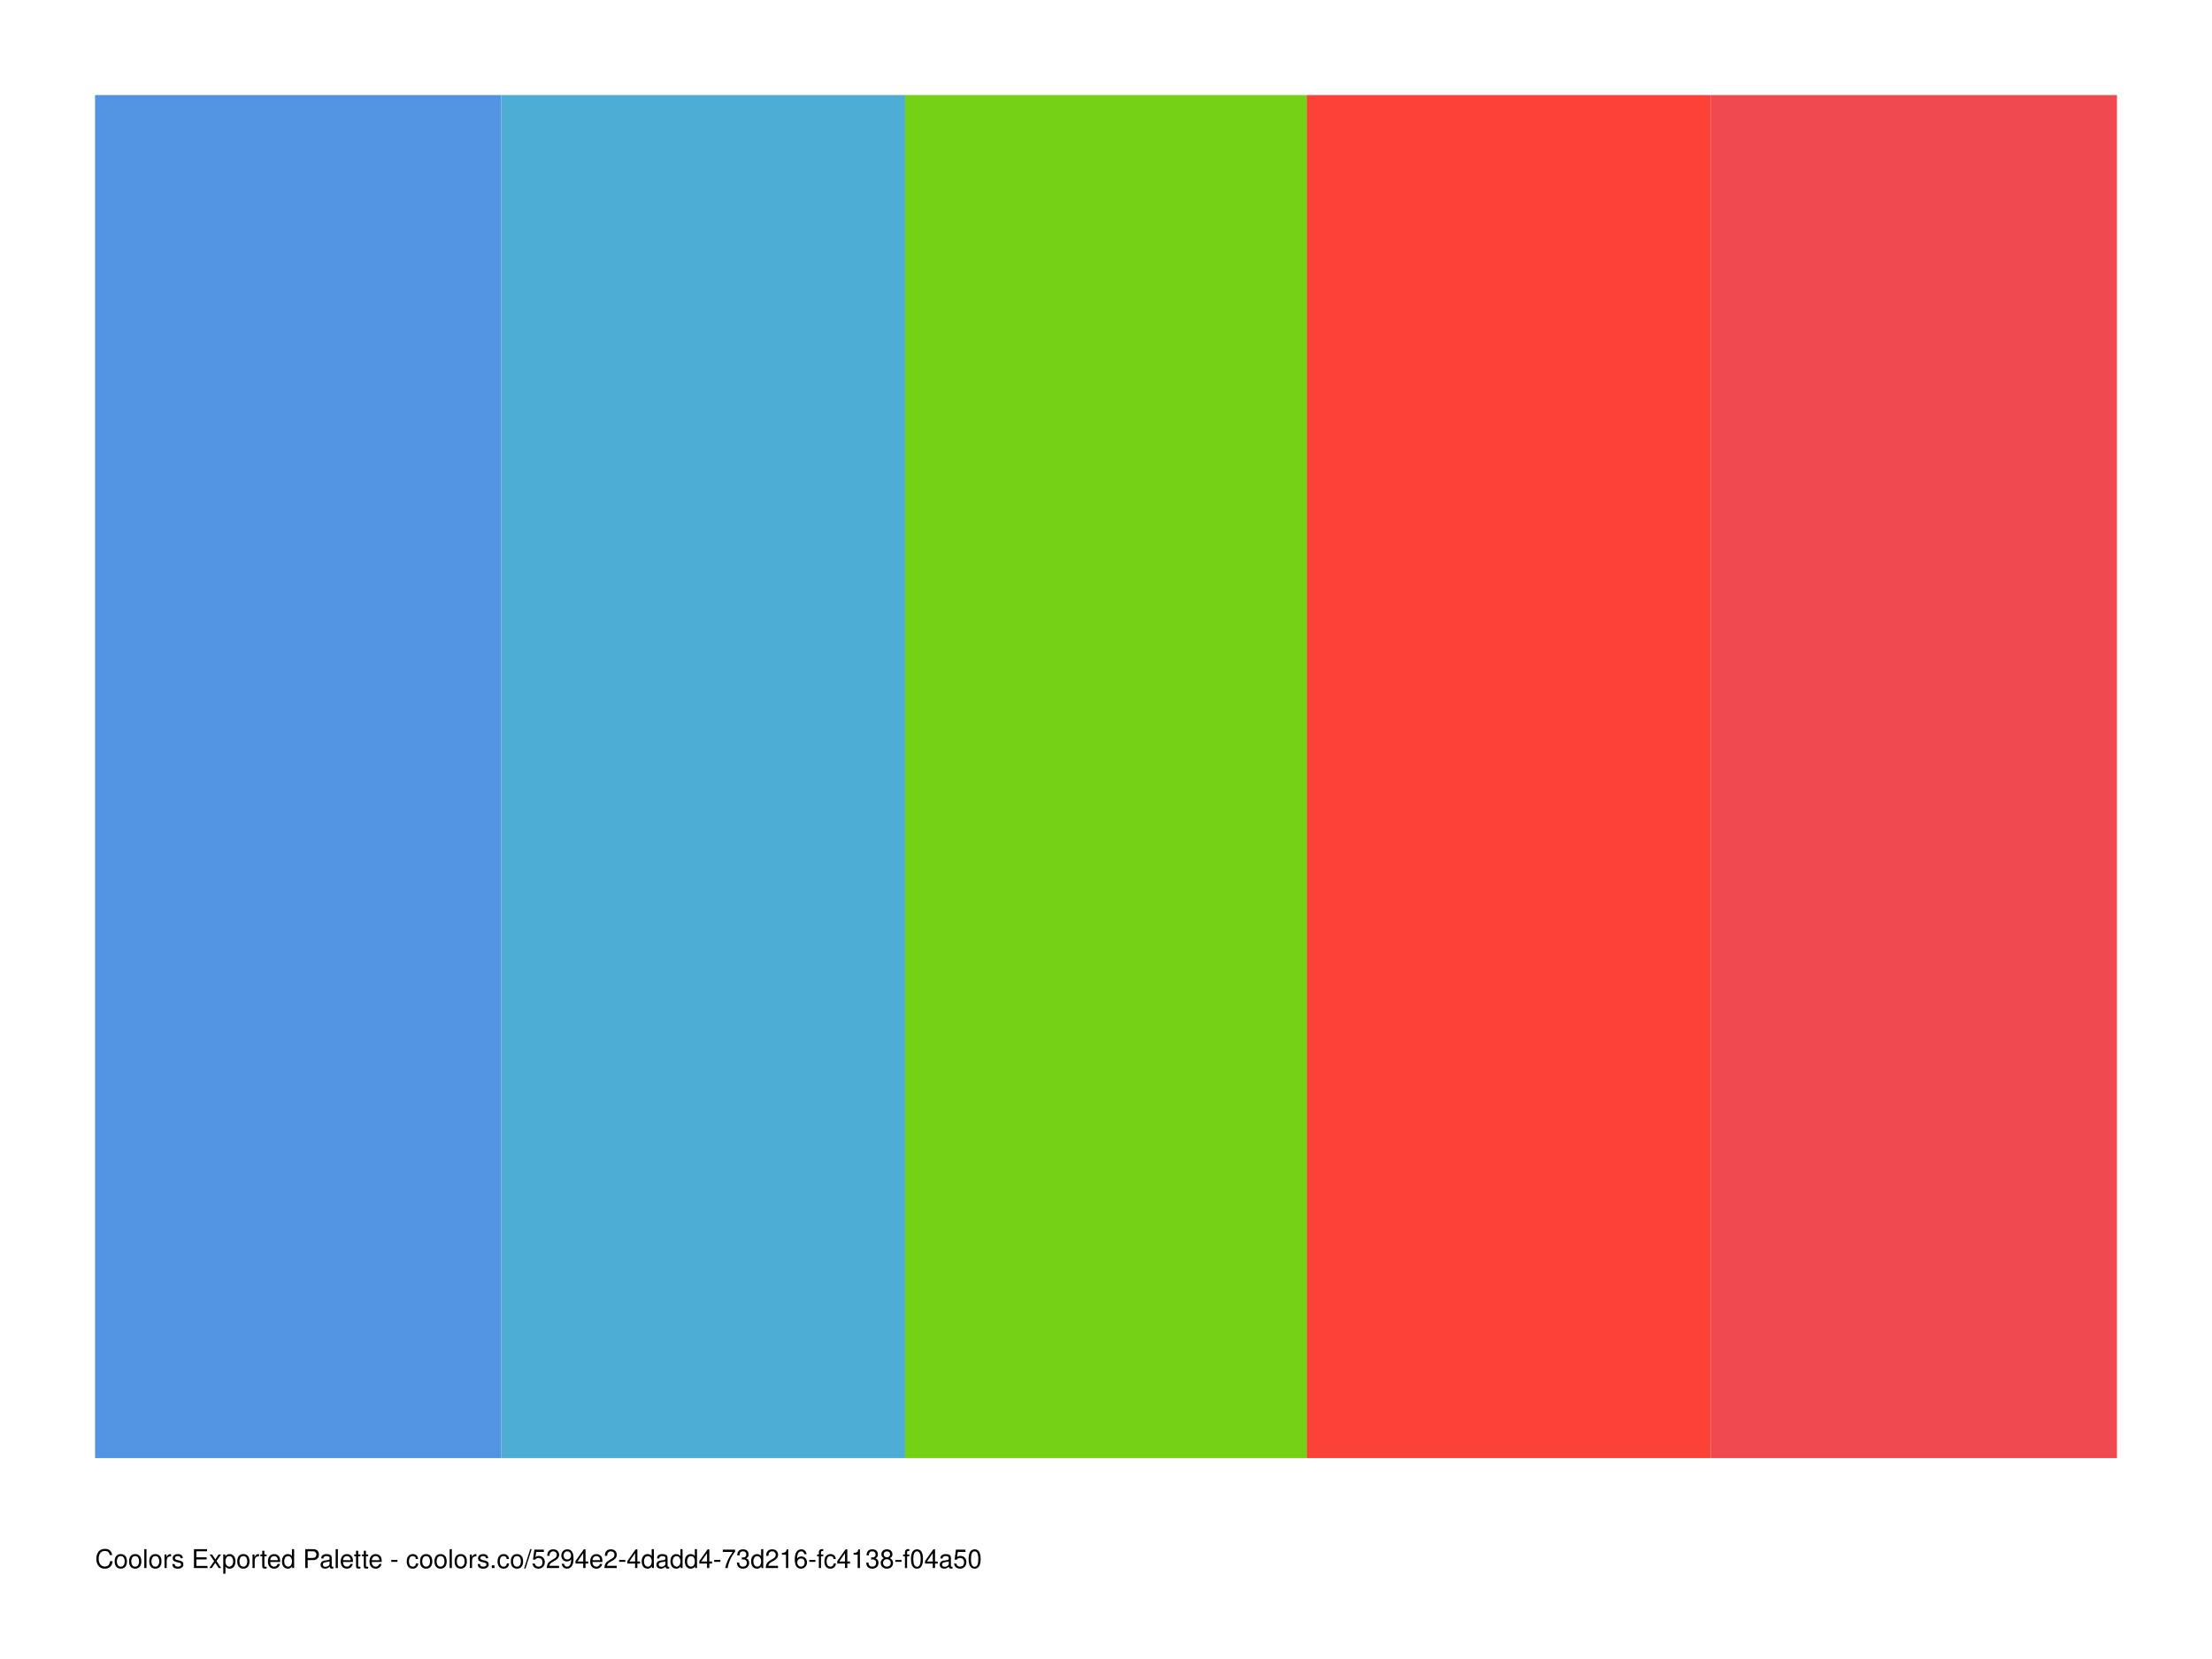
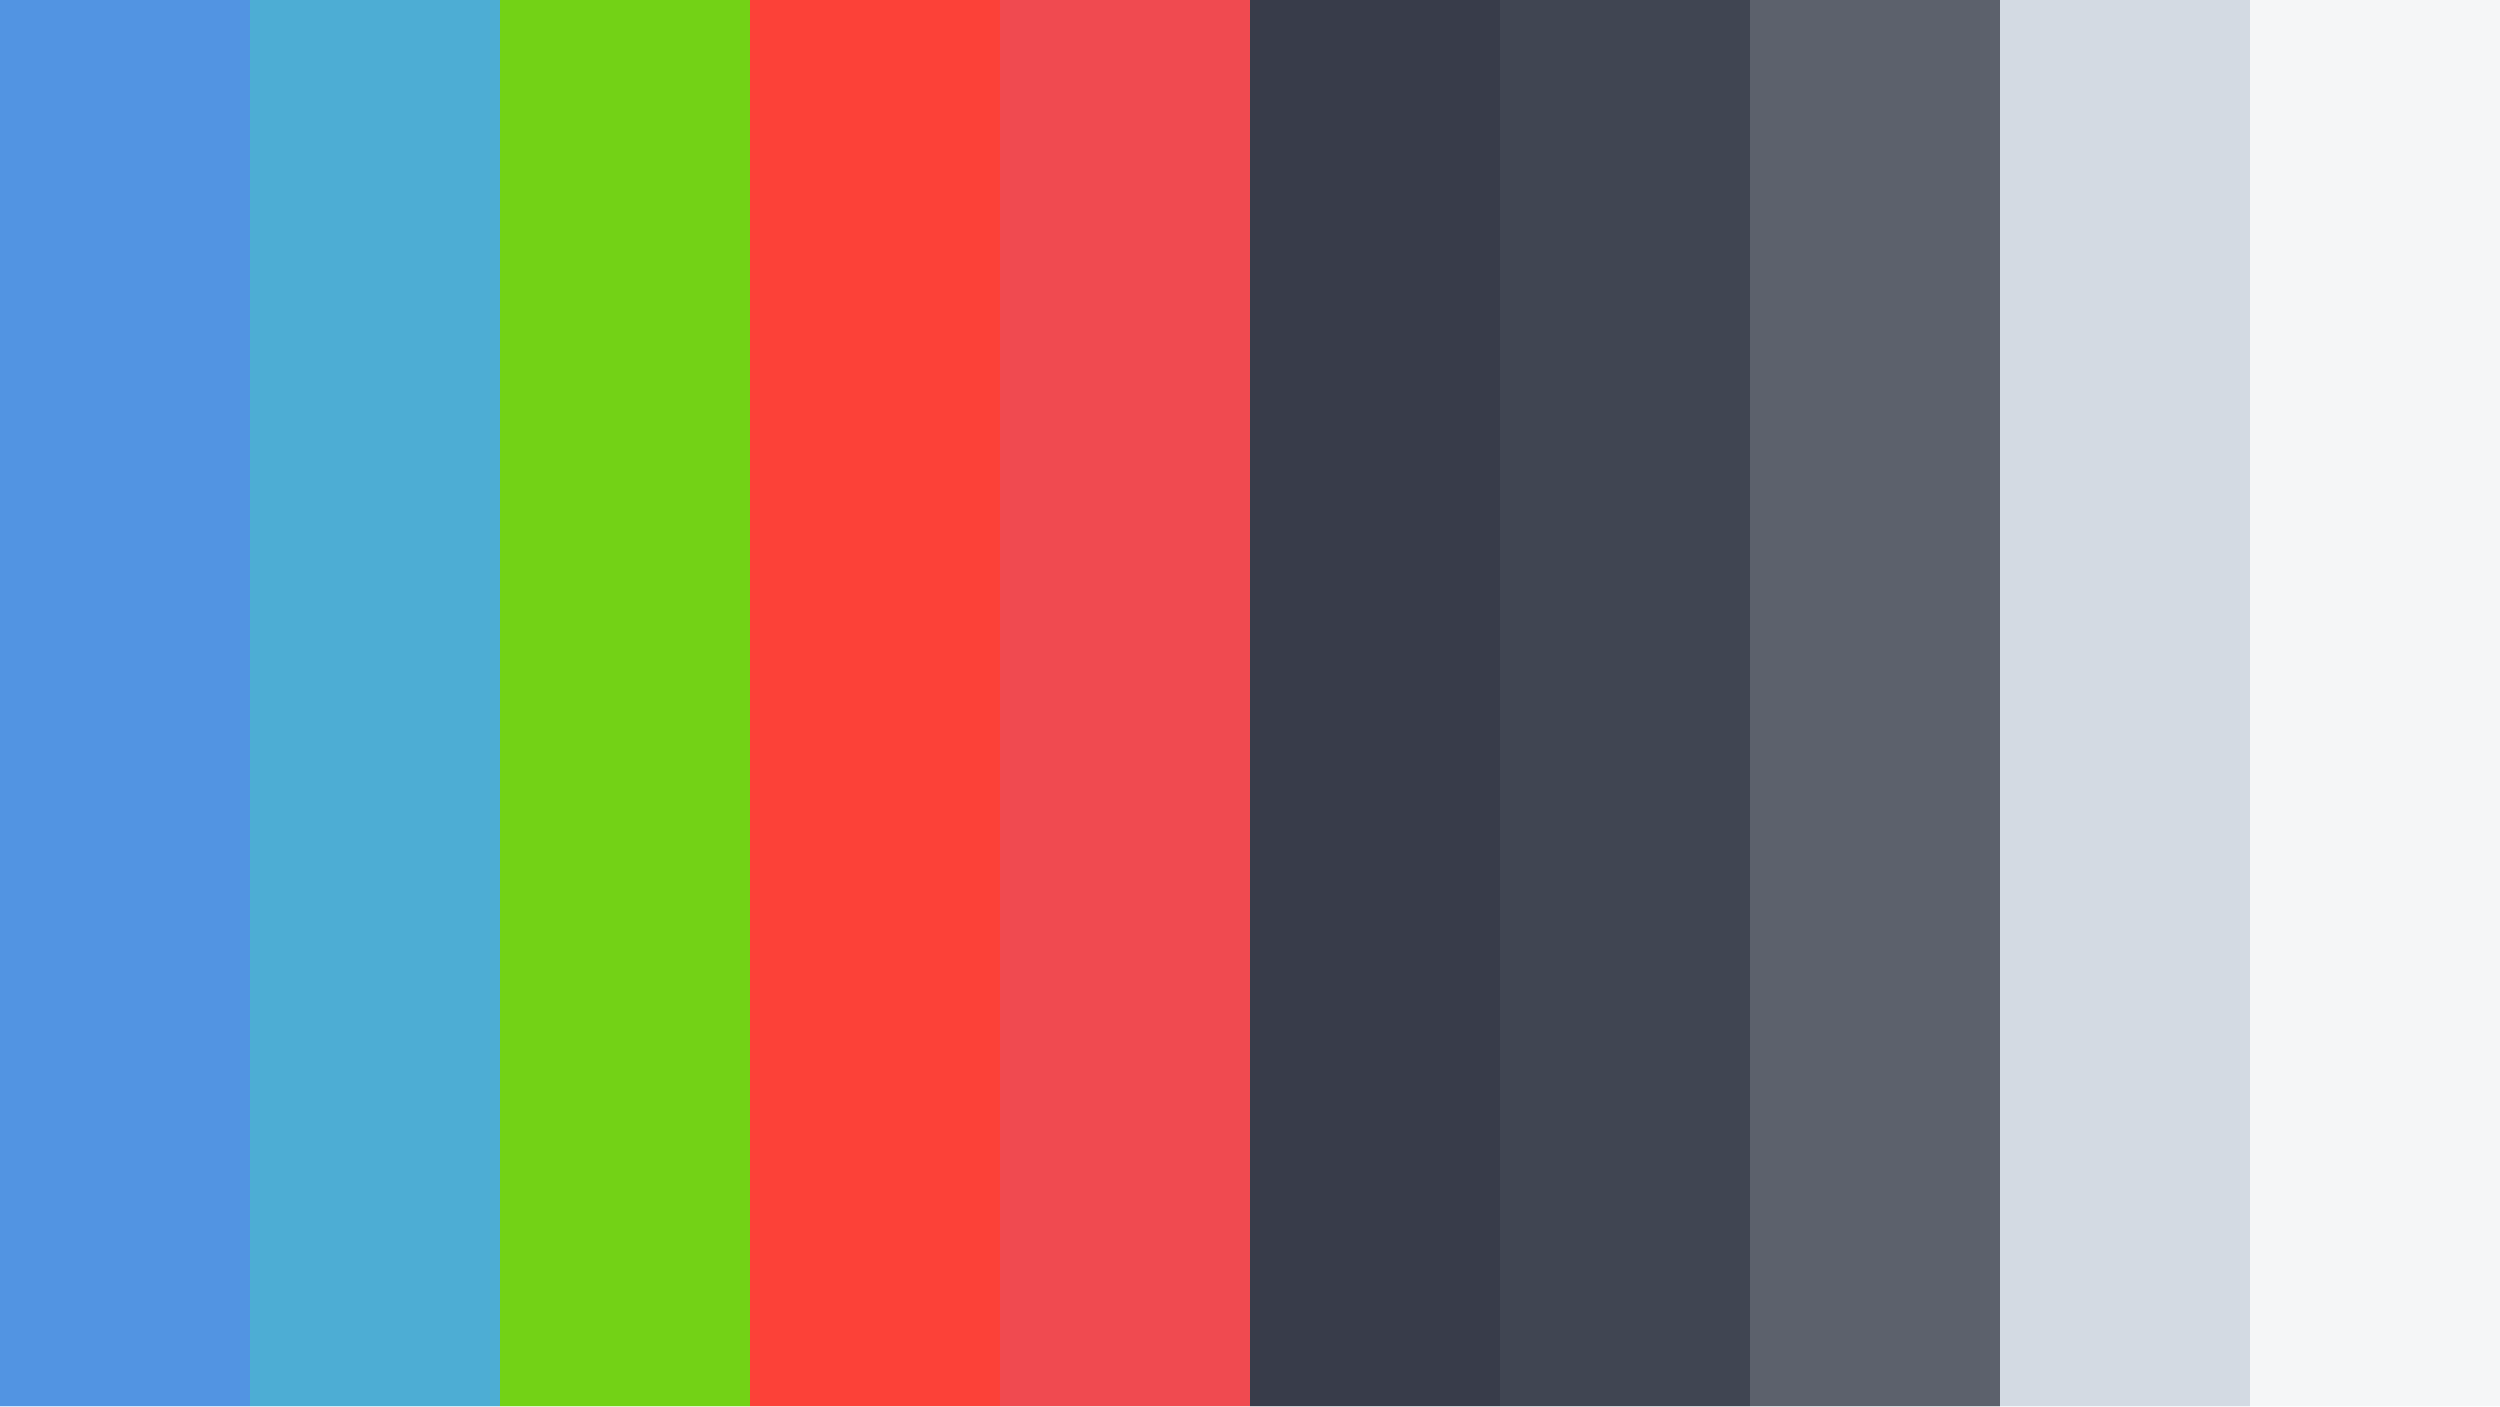
- <svg xmlns="http://www.w3.org/2000/svg" version="1.1" id="Level_1" x="0px" y="0px" width="1024px" height="768px" viewBox="0 0 1024 768" enable-background="new 0 0 1024 768" xml:space="preserve">
-   <rect x="44" y="44" fill="#5294e2" width="188" height="631" />
-   <rect x="232" y="44" fill="#4dadd4" width="187" height="631" />
-   <rect x="419" y="44" fill="#73d216" width="186" height="631" />
-   <rect x="605" y="44" fill="#fc4138" width="187" height="631" />
-   <rect x="792" y="44" fill="#f04a50" width="188" height="631" />
-   <text transform="matrix(1 0 0 1 44 725.8984)" font-family="'Helvetica'" font-size="12">Coolors Exported Palette - coolors.co/5294e2-4dadd4-73d216-fc4138-f04a50</text>
+ <svg xmlns="http://www.w3.org/2000/svg" id="Budgie Color Palette" x="0px" y="0px" width="640" height="360" viewBox="0 0 640 360">
+   <rect fill="#5294e2" x="0" y="0" width="64" height="360" />
+   <rect fill="#4dadd4" x="64" y="0" width="64" height="360" />
+   <rect fill="#73d216" x="128" y="0" width="64" height="360" />
+   <rect fill="#fc4138" x="192" y="0" width="64" height="360" />
+   <rect fill="#f04a50" x="256" y="0" width="64" height="360" />
+   <rect fill="#383c4a" x="320" y="0" width="64" height="360" />
+   <rect fill="#404552" x="384" y="0" width="64" height="360" />
+   <rect fill="#5c616c" x="448" y="0" width="64" height="360" />
+   <rect fill="#d3dae3" x="512" y="0" width="64" height="360" />
+   <rect fill="#f5f6f7" x="576" y="0" width="64" height="360" />
</svg>
